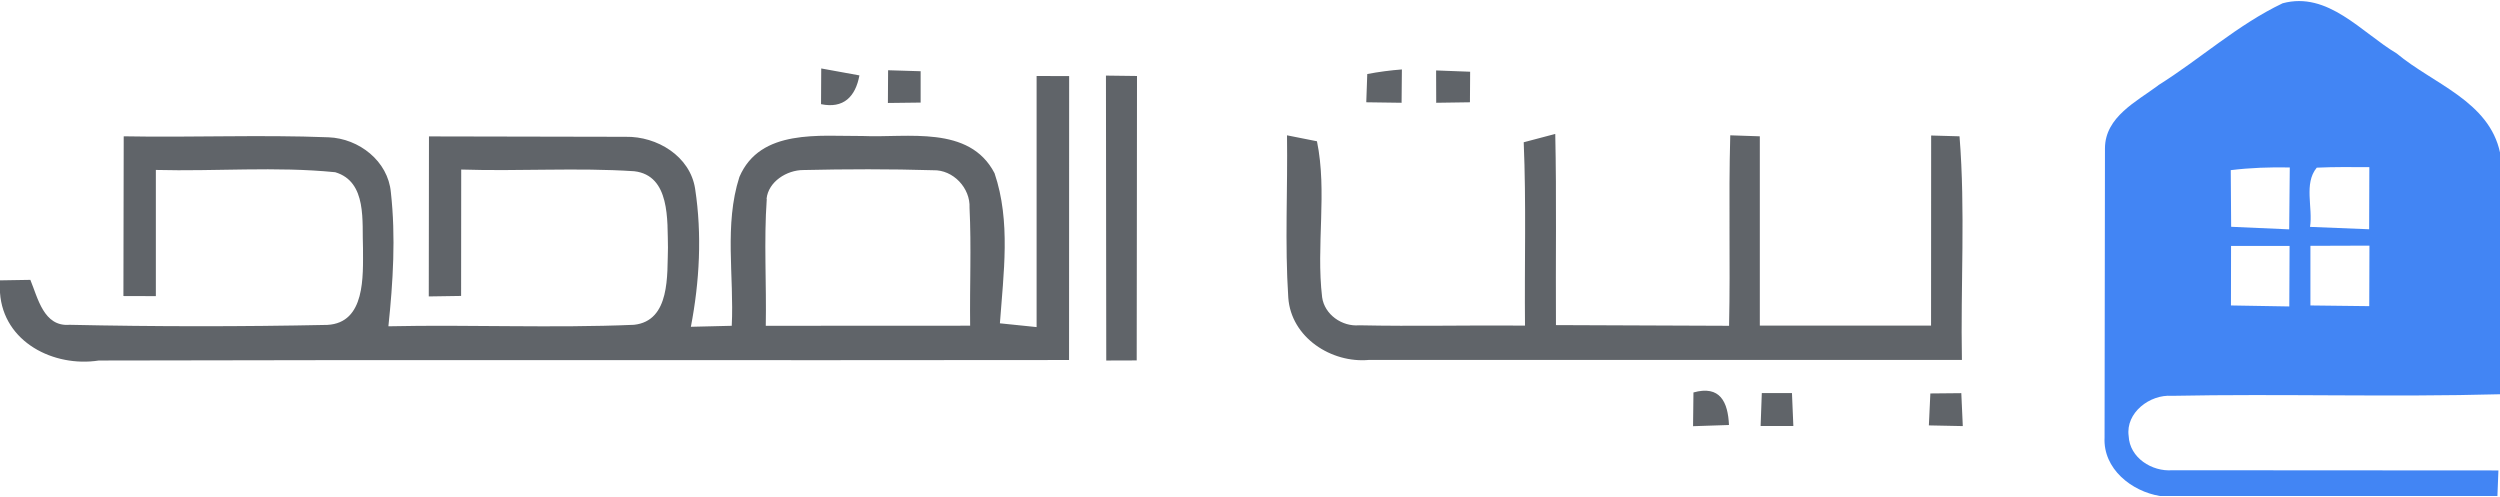
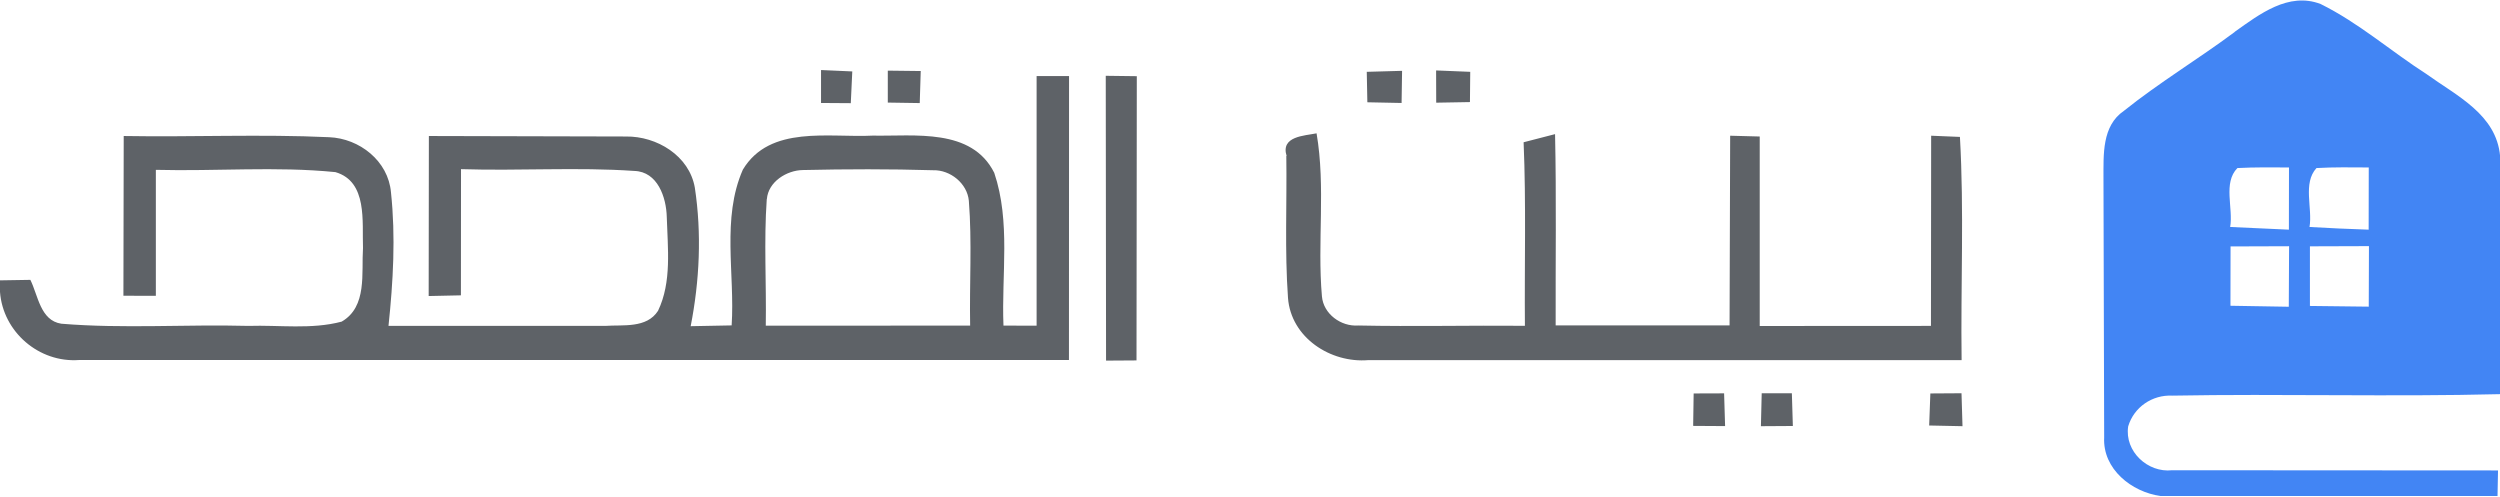
<svg xmlns="http://www.w3.org/2000/svg" width="252" height="50" viewBox="0 0 252 50">
-   <path fill="#4285f4" d="M217.54 8.6c4.25-2.66 8-6.1 12.55-8.27 4.57-1.23 7.94 2.94 11.5 5.06 3.67 3.07 9.32 4.8 10.42 10.02v24.33c-11.03.3-22.07-.06-33.1.16-2.2-.16-4.67 1.7-4.34 4.06.1 2.18 2.34 3.6 4.4 3.44l32.87.02-.1 2.58h-34c-2.88-.47-5.76-2.74-5.6-5.9l.04-29.16c.02-3.16 3.18-4.7 5.38-6.34m7.3 8.56l.04 5.7 5.85.26.06-6.24c-2-.04-3.98.03-5.95.27m8 5.72l5.95.24.02-6.26c-1.77-.01-3.53-.03-5.3.05-1.33 1.6-.37 4.04-.68 5.97m-7.96 1.92l-.01 6 5.88.1.03-6.1h-5.9m8 0v6l5.93.07.02-6.1-5.94.02z" />
-   <path opacity=".98" d="M82.78 6.9l3.85.7c-.4 2.15-1.6 3.37-3.87 2.9l.02-3.58zm6.72.18l3.3.1v3.16l-3.3.04.02-3.3zm48.33.38a31.26 31.26 0 0 1 3.48-.46l-.03 3.36-3.56-.05.1-2.85zm6.93-.36l3.43.13-.02 3.08-3.4.05-.01-3.26zm-40.26.56l3.27.01-.01 28.62c-32.6.05-65.2-.04-97.8.05C5.44 37.04.34 34.5 0 29.5v-1.24l3.06-.05c.76 1.84 1.35 4.74 3.94 4.53a608.61 608.61 0 0 0 25.99.01c3.86-.2 3.6-4.92 3.6-7.72-.12-2.65.46-6.7-2.8-7.67-6-.6-12.06-.07-18.08-.23v12.72l-3.27-.01.03-16.1c6.88.13 13.77-.17 20.65.1 3.07.12 6 2.4 6.28 5.55.5 4.48.22 9.02-.25 13.5 8.25-.18 16.5.2 24.76-.15 3.68-.4 3.33-5.05 3.42-7.78-.07-2.72.25-7.28-3.4-7.7-5.8-.38-11.63.02-17.44-.17l-.01 12.74-3.26.05.02-16.13 19.83.04c3.16-.06 6.5 1.95 7 5.25.7 4.6.45 9.33-.43 13.9l4.12-.1c.25-4.98-.78-10.17.77-15 2.1-4.9 8.1-4.1 12.44-4.13 4.5.2 10.75-1.13 13.28 3.75 1.65 4.86.9 10.12.54 15.13l3.7.38V7.66m-27.2 12.4c-.3 4.25-.02 8.52-.1 12.78l20.6-.01c-.05-3.96.13-7.92-.06-11.87.1-2-1.65-3.86-3.66-3.8-4.36-.13-8.73-.12-13.1-.02-1.65 0-3.52 1.16-3.7 2.9zm34.22 16.28l-.03-28.72 3.13.04-.03 28.67-3.07.01zm18.22-22.7l3.02.6c1.05 5.1-.1 10.5.52 15.72.24 1.74 2 2.98 3.73 2.83 5.57.12 11.14-.02 16.72.03-.06-6.16.13-12.32-.13-18.48l3.18-.84c.14 6.42.03 12.85.07 19.27l17.45.07c.14-6.4-.06-12.8.12-19.2l2.98.1v19.08h17.26l.01-19.16 2.86.08c.6 7.5.1 15.03.24 22.54H138c-3.8.35-7.85-2.26-8.14-6.26-.36-5.46-.05-10.93-.13-16.4zm47.87 25.98h3.03l.14 3.32c-1.1-.01-2.2-.01-3.3 0l.12-3.32zm16.98.04l3.12-.03.15 3.32-3.42-.07.15-3.22zm-23.88-.1c2.68-.75 3.48.96 3.58 3.28l-3.62.12.04-3.4z" fill="#5d6166" />
+   <path fill="#4285f4" d="M225.27 3.2c2.48-1.76 5.4-4.03 8.64-2.8 3.85 1.9 7.1 4.77 10.7 7.08 3 2.17 7.02 4.04 7.4 8.25v24c-11 .28-22.04-.05-33.05.15-2-.1-3.86 1.15-4.44 3.1-.38 2.52 1.98 4.7 4.43 4.42l32.85.02-.05 2.58H217.8c-2.94-.4-5.86-2.73-5.7-5.9l-.07-26.12c.01-2.38-.17-5.28 2.05-6.8 3.57-2.86 7.5-5.22 11.17-7.95m-.43 19.65l5.9.27.01-6.27c-1.73-.01-3.47-.03-5.2.06-1.47 1.5-.4 4.03-.73 5.94m8 0c1.98.12 3.97.2 5.96.27l.01-6.27c-1.76-.01-3.52-.04-5.27.06-1.4 1.54-.38 4.03-.7 5.94m-7.96 1.94l-.01 6 5.88.1.03-6.1-5.9.02m8 0v6l5.93.07.02-6.1-5.94.02z" />
+   <path d="M82.77 7.06l3.14.14-.15 3.2c-.75 0-2.25-.02-3-.02v-3.3zm6.7.06l3.34.04-.1 3.23-3.22-.05V7.12zm48.3.12l3.56-.1-.05 3.24-3.45-.07-.06-3.06zm7-.14l3.43.14-.03 3.05-3.4.06-.01-3.25zm-40.27.57h3.26l-.01 28.62H7.96C3.93 36.58.3 33.46 0 29.43v-1.17l3.06-.05c.78 1.56 1 4.1 3.12 4.42 6.27.52 12.58.05 18.86.22 3.12-.1 6.35.38 9.4-.43 2.6-1.5 1.98-4.9 2.15-7.42-.1-2.65.48-6.7-2.78-7.65-6-.6-12.07-.07-18.1-.23v12.7c-1.1 0-2.18-.01-3.27-.01l.03-16.1c6.9.12 13.8-.2 20.7.12 3.07.12 5.97 2.4 6.24 5.56.48 4.47.22 9-.25 13.46H61c1.8-.13 4.18.27 5.33-1.52 1.4-2.92.97-6.33.88-9.47-.05-1.97-.92-4.56-3.27-4.63-5.8-.4-11.65.01-17.47-.18l-.01 12.72-3.25.07.02-16.13 19.87.05c3.1-.04 6.38 1.93 6.94 5.16.7 4.62.48 9.38-.42 13.96l4.13-.08c.34-5.2-1.03-10.78 1.13-15.7 2.73-4.53 8.7-3.2 13.1-3.43 4.2.08 9.96-.8 12.24 3.75 1.67 4.95.72 10.28.93 15.4l3.34.01V7.67m-27.2 12.4c-.3 4.25-.03 8.5-.1 12.76l20.6-.01c-.08-4.2.2-8.4-.13-12.58-.16-1.75-1.87-3.13-3.6-3.08-4.37-.13-8.75-.12-13.12-.02-1.64.02-3.5 1.18-3.64 2.93zm34.2 16.27l-.03-28.7 3.13.04-.03 28.65-3.07.02zm18.2-20.62c-.62-2 1.8-2.03 3.02-2.28.93 5.43.06 10.96.54 16.43.15 1.78 1.93 3.07 3.66 2.94 5.6.12 11.2-.02 16.8.03-.05-6.17.13-12.34-.13-18.5l3.17-.82c.14 6.42.04 12.85.06 19.28h17.53l.06-19.12 2.98.08v19.1l17.26-.01.02-19.17 2.9.12c.43 7.48.07 15 .17 22.5h-59.8c-3.8.32-7.8-2.26-8.1-6.27-.34-4.76-.1-9.54-.17-14.3zm47.9 23.92h3.03l.1 3.3-3.22.02.08-3.32zm17 .02l3.13-.02.1 3.32-3.36-.07.12-3.23zm-23.86 0l3.06-.01.1 3.3-3.22-.02.05-3.26z" fill="#5e6267" />
</svg>
